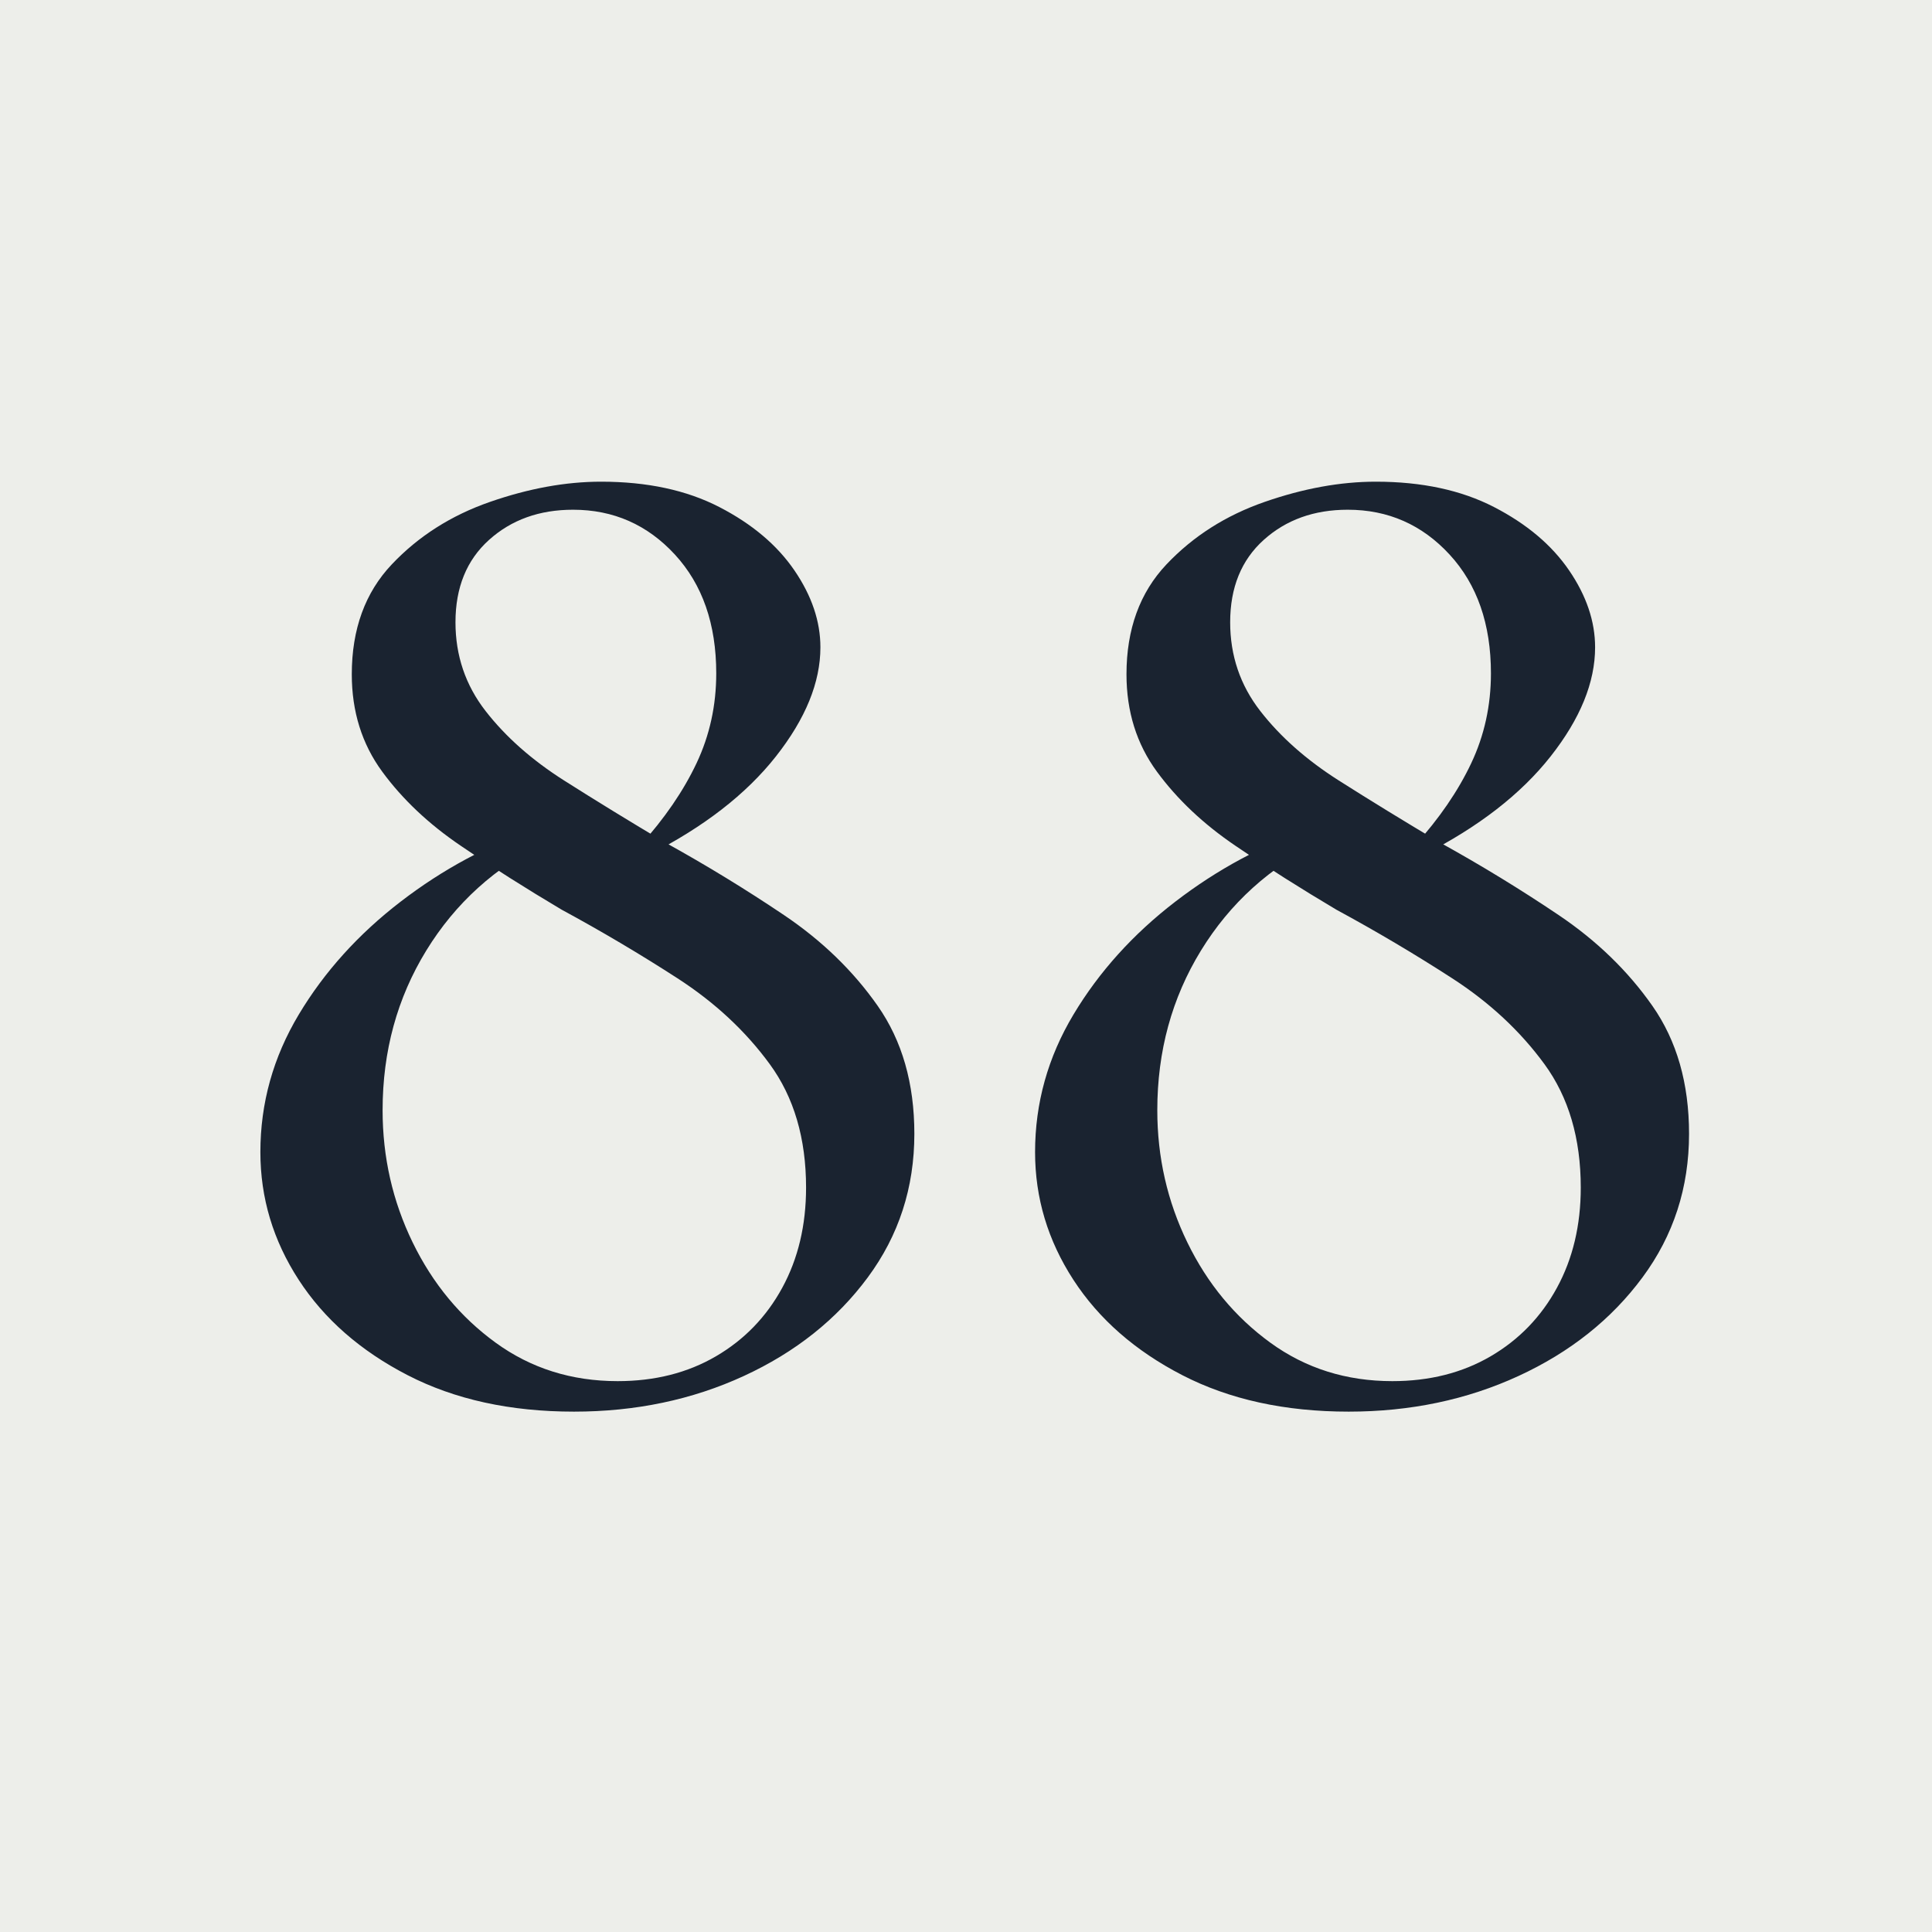
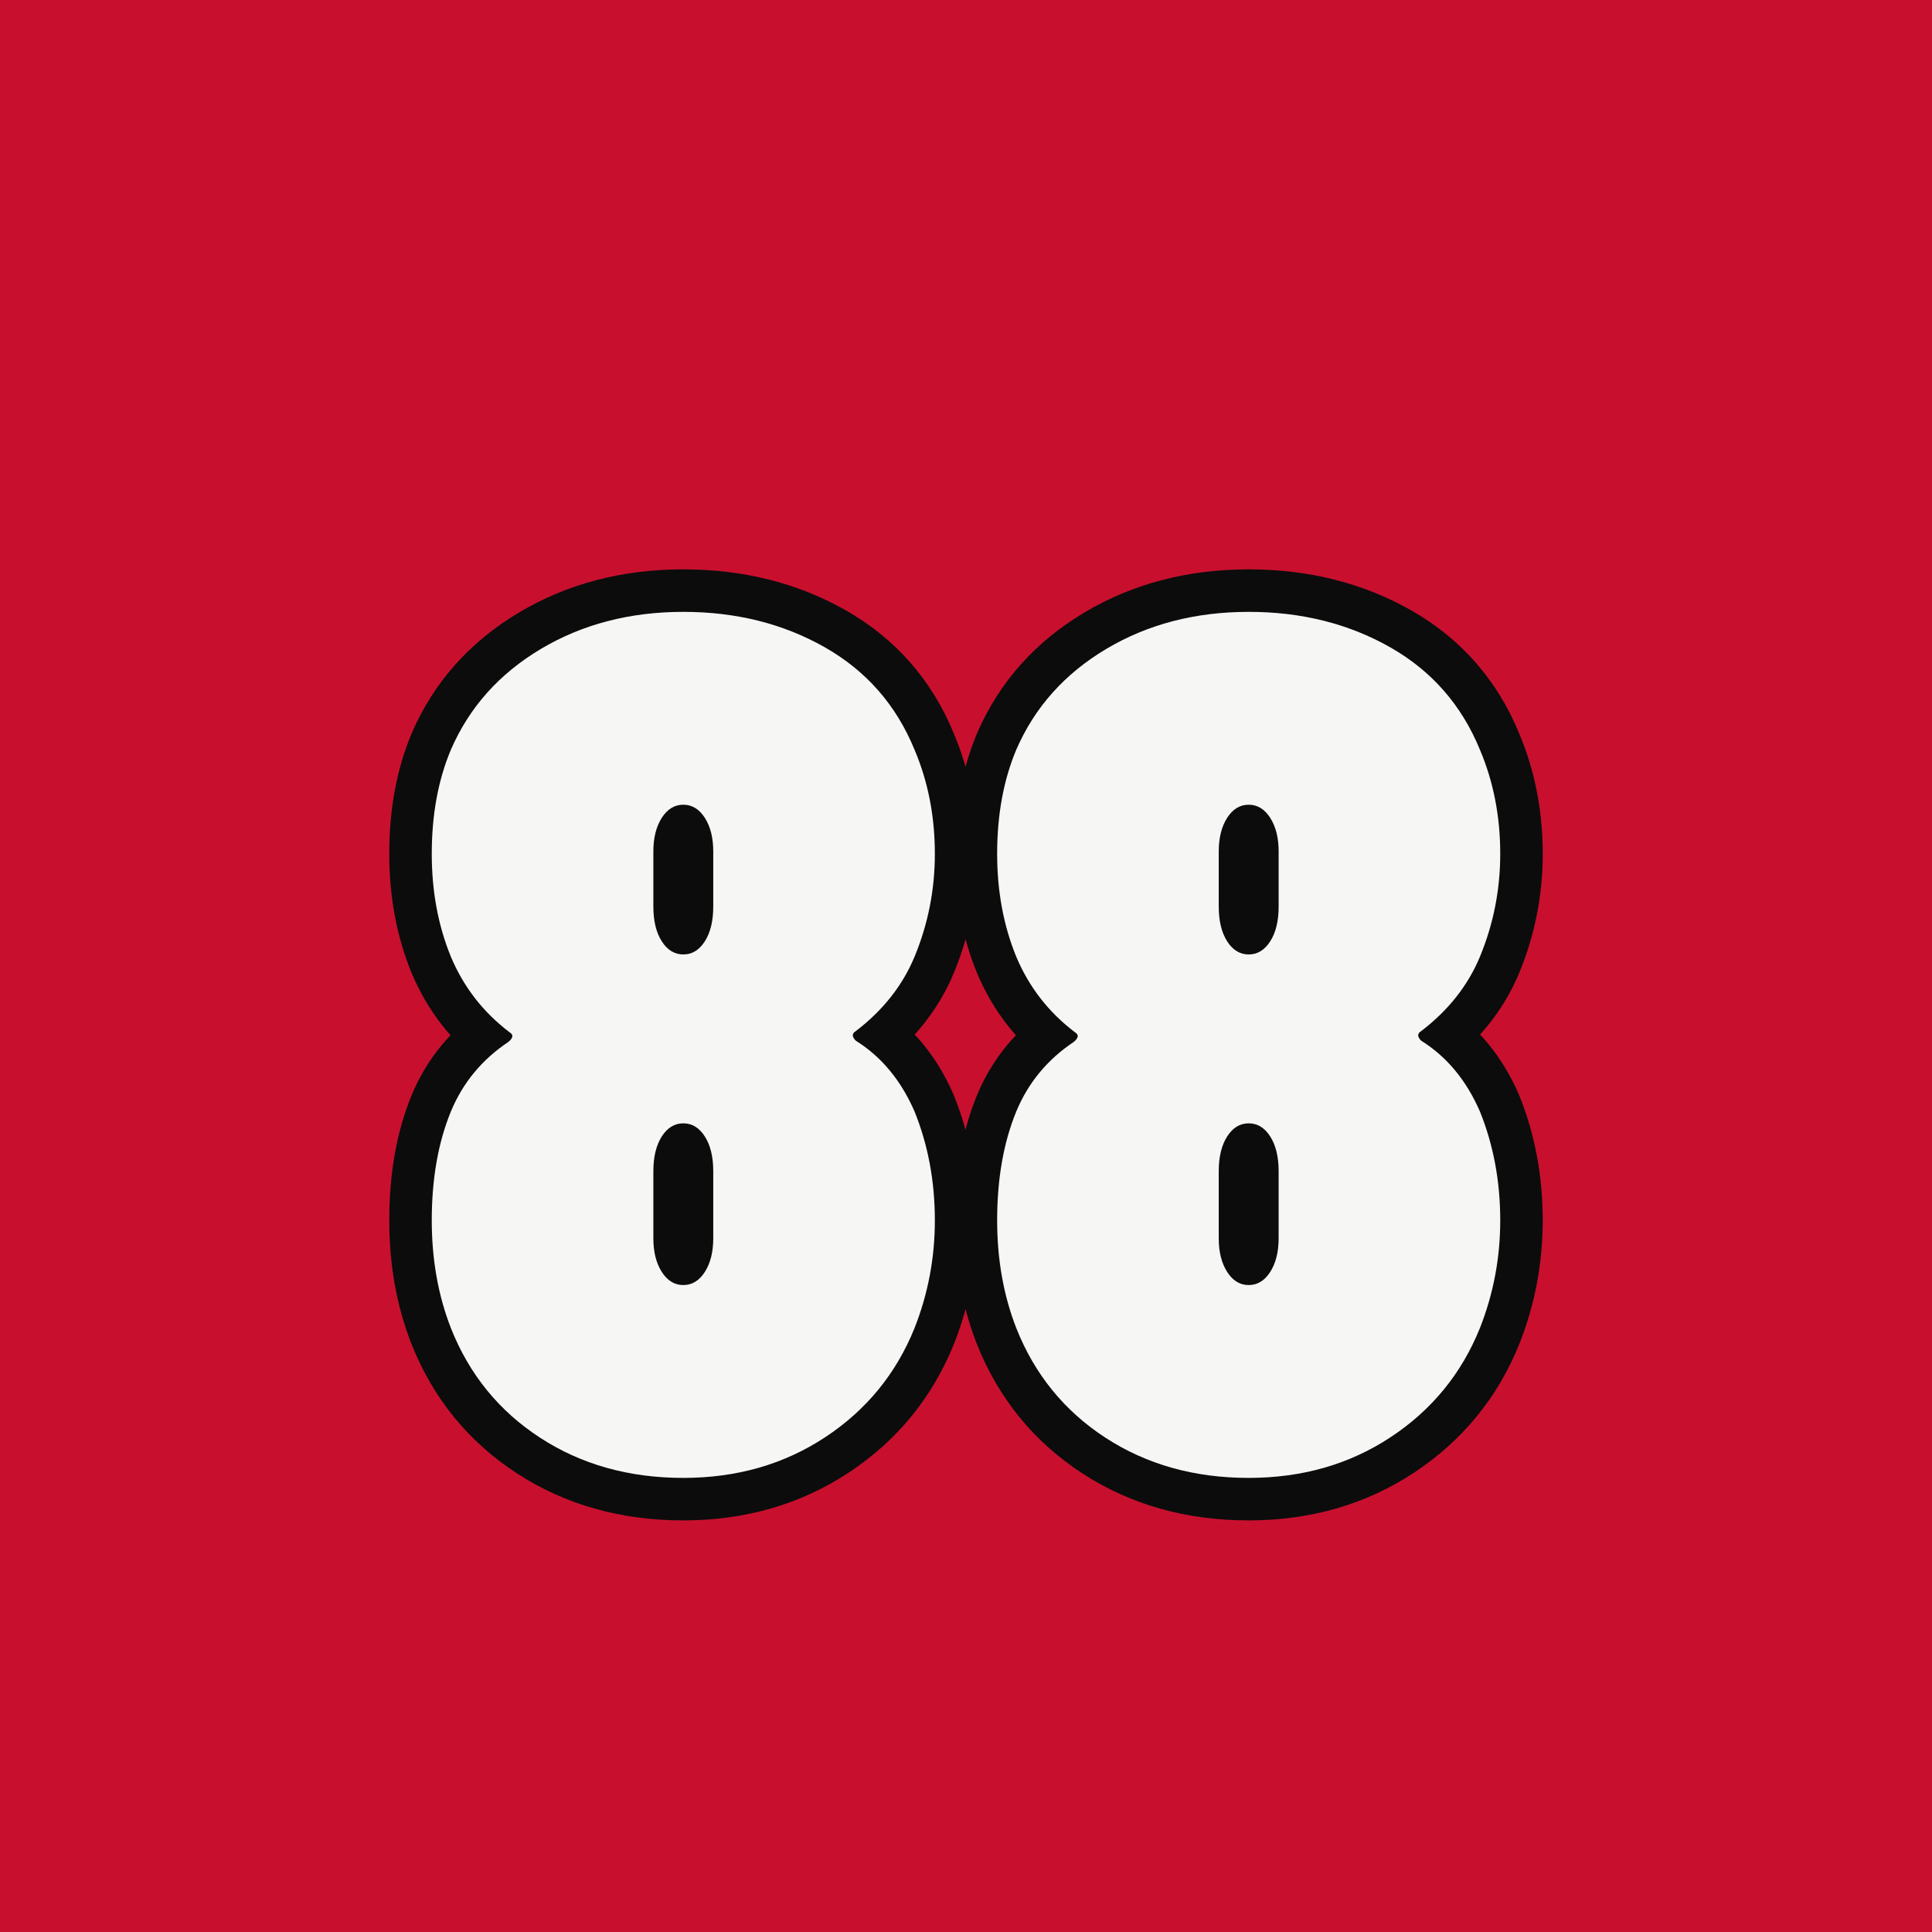
<svg xmlns="http://www.w3.org/2000/svg" viewBox="0 0 1000 1000" role="img" aria-label="88">
-   <rect width="1000" height="1000" fill="#EDEEEA" />
-   <path fill="#1A2330" d="M331.367 437.592Q350.309 416.641 360.518 395.054Q370.727 373.468 370.727 348.54Q370.727 310.287 349.345 287.061Q327.964 263.834 296.599 263.834Q270.482 263.834 253.119 279.455Q235.755 295.076 235.755 322.095Q235.755 347.966 251.335 368.015Q266.915 388.064 291.966 403.972Q317.017 419.88 344.528 436.198Q376.303 453.787 405.803 473.652Q435.302 493.516 454.285 520.617Q473.268 547.718 473.268 586.873Q473.268 628.611 449.16 661.185Q425.052 693.76 384.995 712.21Q344.938 730.66 297.091 730.66Q247.604 730.66 211.011 711.8Q174.419 692.94 154.595 662.415Q134.772 631.891 134.772 596.344Q134.772 558.296 154.657 525.107Q174.542 491.917 207.383 466.682Q240.224 441.446 277.821 428.859L282.741 435.788Q243.217 455.181 220.626 492.02Q198.035 528.858 198.035 574.655Q198.035 611.104 213.595 643.084Q229.154 675.064 256.542 694.969Q283.93 714.875 319.682 714.875Q348.546 714.875 370.563 702.021Q392.58 689.168 404.9 666.536Q417.221 643.904 417.221 614.712Q417.221 576.5 398.422 550.793Q379.624 525.086 350.678 506.37Q321.732 487.653 290.777 470.884Q263.266 454.566 238.44 437.736Q213.615 420.905 197.85 399.421Q182.086 377.937 182.086 349.032Q182.086 314.018 202.77 292.145Q223.455 270.271 253.569 259.795Q283.684 249.32 311.113 249.32Q346.865 249.32 372.306 262.44Q397.746 275.56 411.194 295.24Q424.642 314.92 424.642 335.051Q424.642 362.275 401.6 391.528Q378.558 420.782 335.836 442.512Z M732.347 437.592Q751.289 416.641 761.498 395.054Q771.707 373.468 771.707 348.54Q771.707 310.287 750.325 287.061Q728.944 263.834 697.579 263.834Q671.462 263.834 654.099 279.455Q636.735 295.076 636.735 322.095Q636.735 347.966 652.315 368.015Q667.895 388.064 692.946 403.972Q717.997 419.88 745.508 436.198Q777.283 453.787 806.783 473.652Q836.282 493.516 855.265 520.617Q874.248 547.718 874.248 586.873Q874.248 628.611 850.14 661.185Q826.032 693.76 785.975 712.21Q745.918 730.66 698.071 730.66Q648.584 730.66 611.991 711.8Q575.399 692.94 555.575 662.415Q535.752 631.891 535.752 596.344Q535.752 558.296 555.637 525.107Q575.522 491.917 608.363 466.682Q641.204 441.446 678.801 428.859L683.721 435.788Q644.197 455.181 621.606 492.02Q599.015 528.858 599.015 574.655Q599.015 611.104 614.575 643.084Q630.134 675.064 657.522 694.969Q684.91 714.875 720.662 714.875Q749.526 714.875 771.543 702.021Q793.56 689.168 805.88 666.536Q818.201 643.904 818.201 614.712Q818.201 576.5 799.402 550.793Q780.604 525.086 751.658 506.37Q722.712 487.653 691.757 470.884Q664.246 454.566 639.42 437.736Q614.595 420.905 598.83 399.421Q583.066 377.937 583.066 349.032Q583.066 314.018 603.75 292.145Q624.435 270.271 654.549 259.795Q684.664 249.32 712.093 249.32Q747.845 249.32 773.286 262.44Q798.726 275.56 812.174 295.24Q825.622 314.92 825.622 335.051Q825.622 362.275 802.58 391.528Q779.538 420.782 736.816 442.512Z" />
+   <rect width="1000" height="1000" fill="#C8102E" />
+   <path d="M442.96 538.66Q462.8 551.06 473.34 575.24Q483.88 601.28 483.88 631.66Q483.88 660.8 473.34 687.46Q459.08 722.8 427.15 743.88Q395.22 764.96 353.68 764.96Q311.52 764.96 279.59 744.19Q247.66 723.42 233.4 687.46Q223.48 662.04 223.48 631.66Q223.48 599.42 233.4 575.24Q242.7 552.92 263.16 539.28Q266.88 536.18 263.78 534.32Q243.32 518.82 233.4 495.26Q223.48 471.08 223.48 441.94Q223.48 411.56 233.4 388.0Q247.66 355.14 279.9 335.92Q312.14 316.7 353.68 316.7Q394.6 316.7 426.84 334.99Q459.08 353.28 473.34 388.0Q483.88 412.8 483.88 441.94Q483.88 469.84 473.34 495.26Q464.04 517.58 442.96 533.7Q439.86 535.56 442.96 538.66ZM353.68 494.02Q360.5 494.02 364.84 487.2Q369.18 480.38 369.18 469.22V440.7Q369.18 430.16 364.84 423.34Q360.5 416.52 353.68 416.52Q346.86 416.52 342.52 423.34Q338.18 430.16 338.18 440.7V469.22Q338.18 480.38 342.52 487.2Q346.86 494.02 353.68 494.02ZM353.68 581.44Q346.86 581.44 342.52 588.26Q338.18 595.08 338.18 606.24V640.96Q338.18 651.5 342.52 658.32Q346.86 665.14 353.68 665.14Q360.5 665.14 364.84 658.32Q369.18 651.5 369.18 640.96V606.24Q369.18 595.08 364.84 588.26Q360.5 581.44 353.68 581.44Z M735.6 538.66Q755.44 551.06 765.98 575.24Q776.52 601.28 776.52 631.66Q776.52 660.8 765.98 687.46Q751.72 722.8 719.79 743.88Q687.86 764.96 646.32 764.96Q604.16 764.96 572.23 744.19Q540.3 723.42 526.04 687.46Q516.12 662.04 516.12 631.66Q516.12 599.42 526.04 575.24Q535.34 552.92 555.8 539.28Q559.52 536.18 556.42 534.32Q535.96 518.82 526.04 495.26Q516.12 471.08 516.12 441.94Q516.12 411.56 526.04 388.0Q540.3 355.14 572.54 335.92Q604.78 316.7 646.32 316.7Q687.24 316.7 719.48 334.99Q751.72 353.28 765.98 388.0Q776.52 412.8 776.52 441.94Q776.52 469.84 765.98 495.26Q756.68 517.58 735.6 533.7Q732.5 535.56 735.6 538.66ZM646.32 494.02Q653.14 494.02 657.48 487.2Q661.82 480.38 661.82 469.22V440.7Q661.82 430.16 657.48 423.34Q653.14 416.52 646.32 416.52Q639.5 416.52 635.16 423.34Q630.82 430.16 630.82 440.7V469.22Q630.82 480.38 635.16 487.2Q639.5 494.02 646.32 494.02ZM646.32 581.44Q639.5 581.44 635.16 588.26Q630.82 595.08 630.82 606.24V640.96Q630.82 651.5 635.16 658.32Q639.5 665.14 646.32 665.14Q653.14 665.14 657.48 658.32Q661.82 651.5 661.82 640.96V606.24Q661.82 595.08 657.48 588.26Q653.14 581.44 646.32 581.44Z" fill="#F6F6F4" stroke="#0C0C0C" stroke-width="44" paint-order="stroke fill" stroke-linejoin="round" />
</svg>
